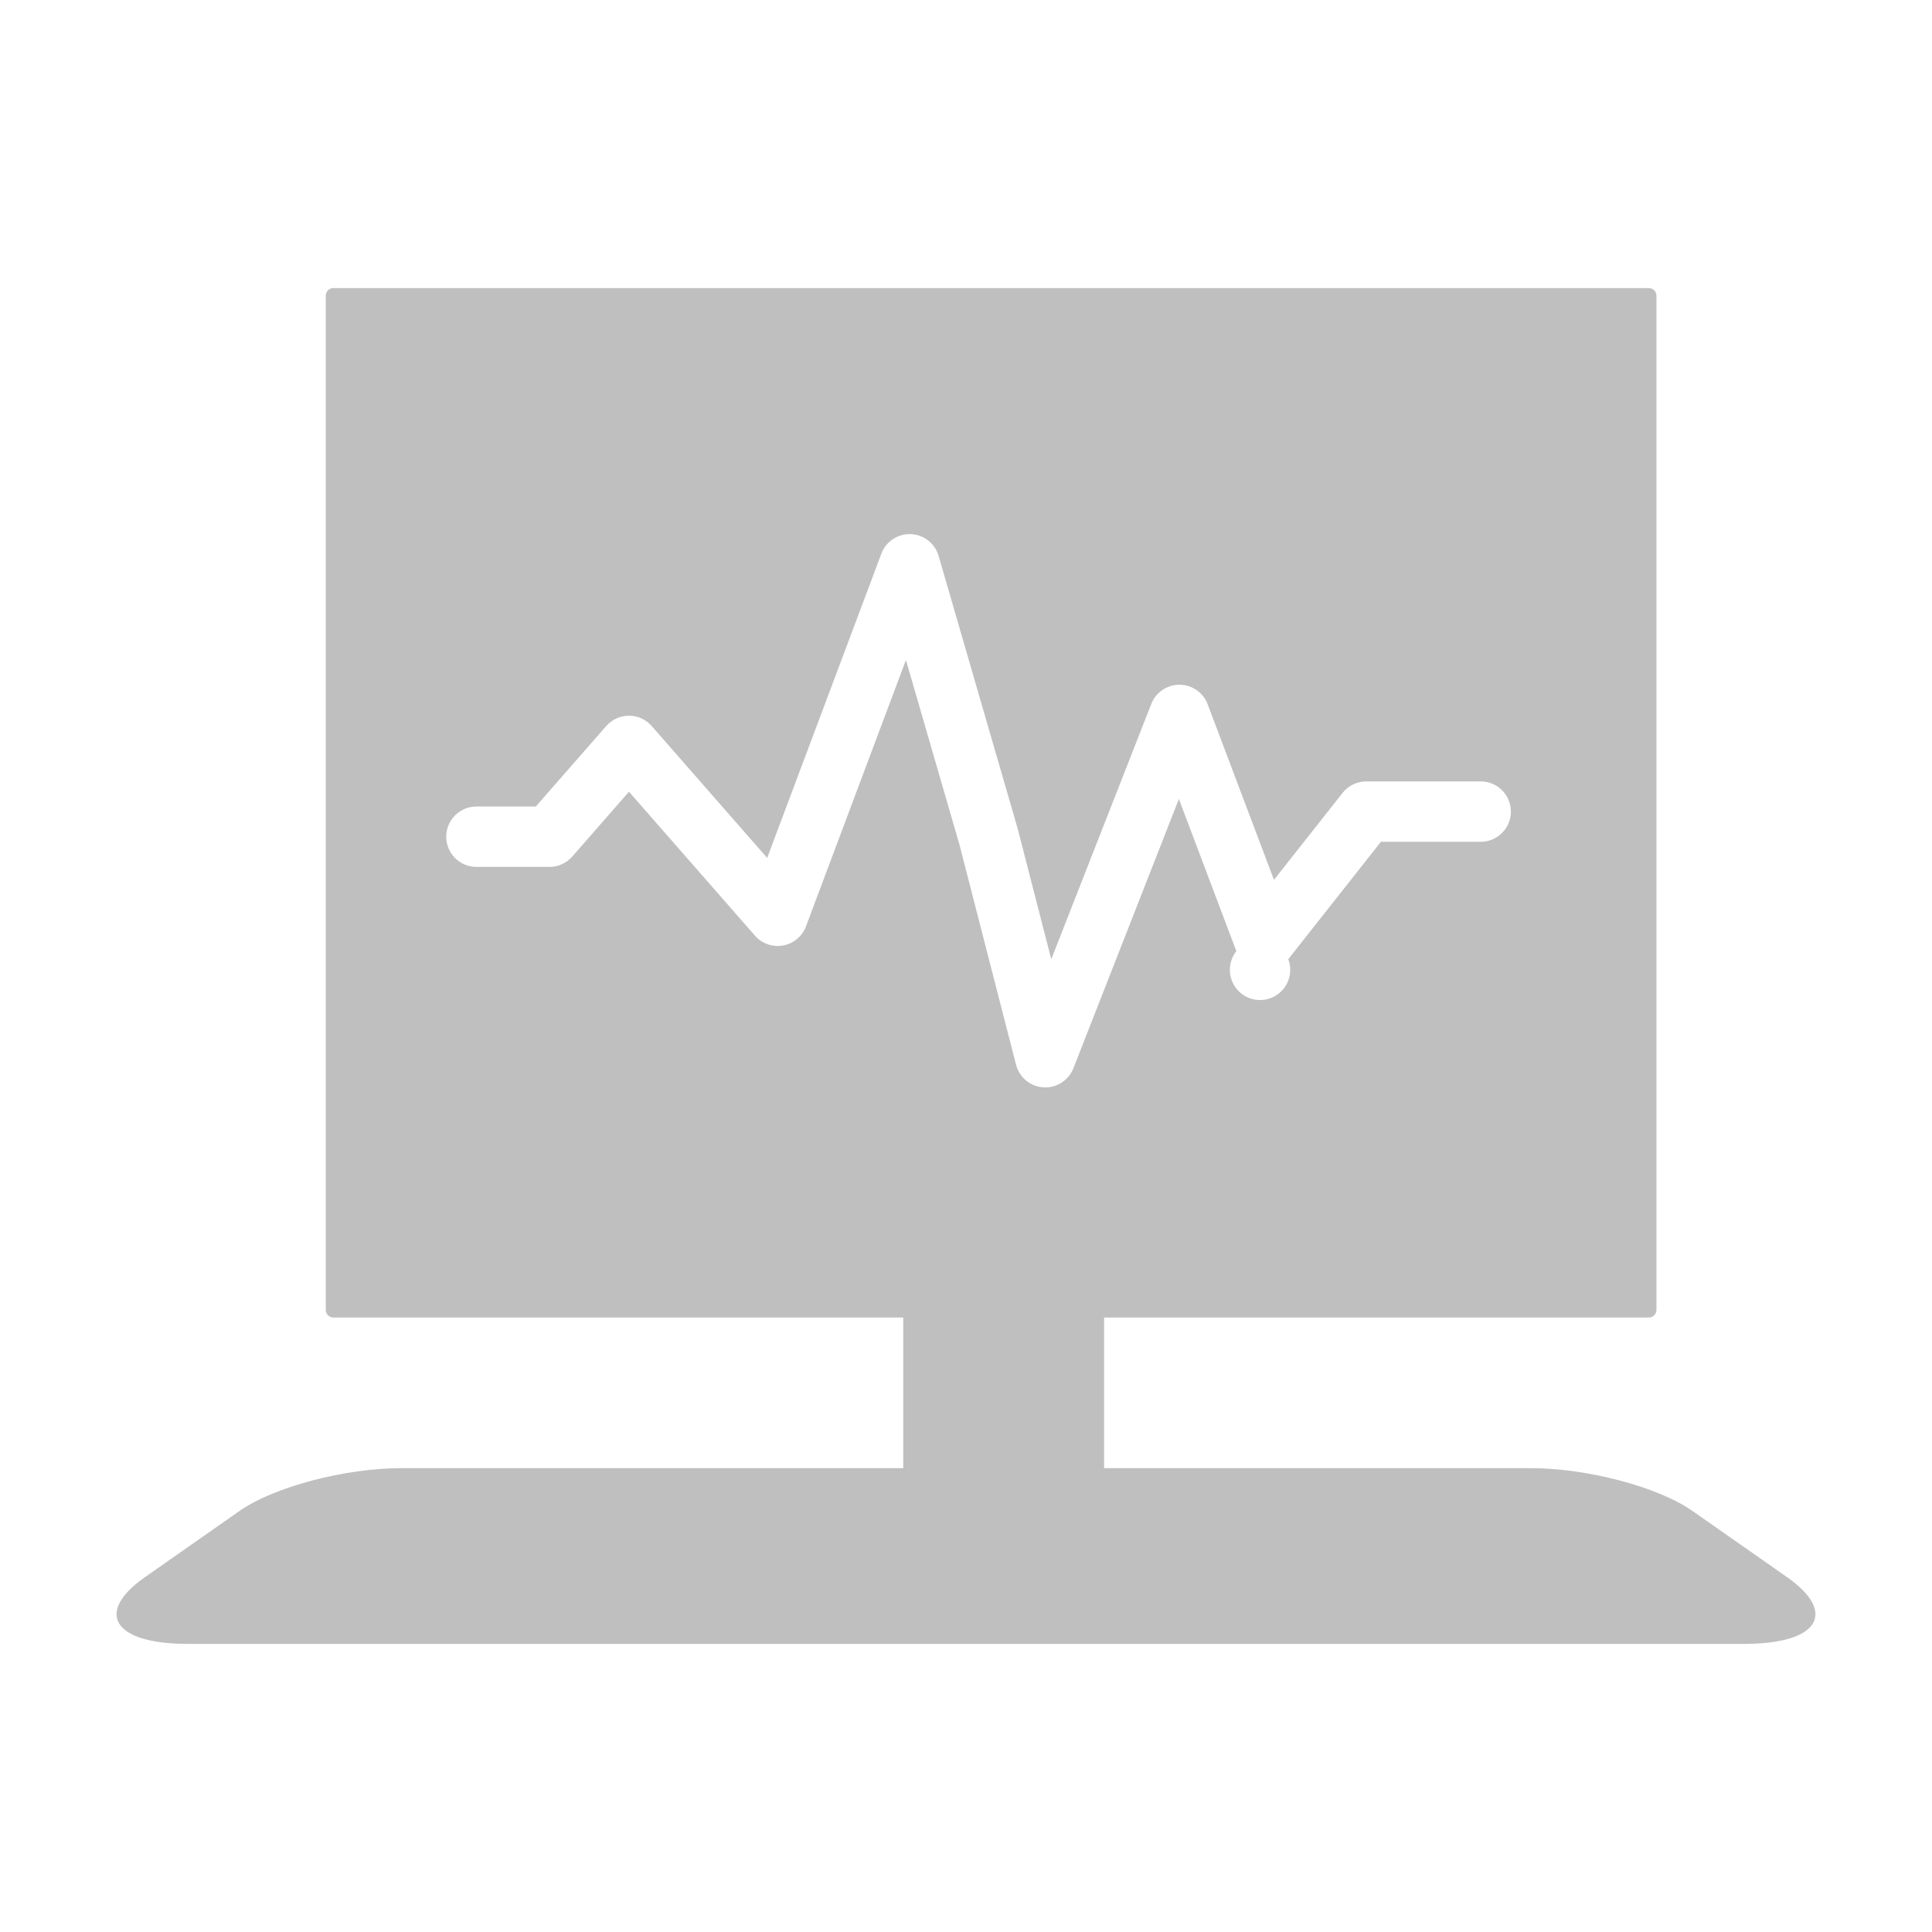
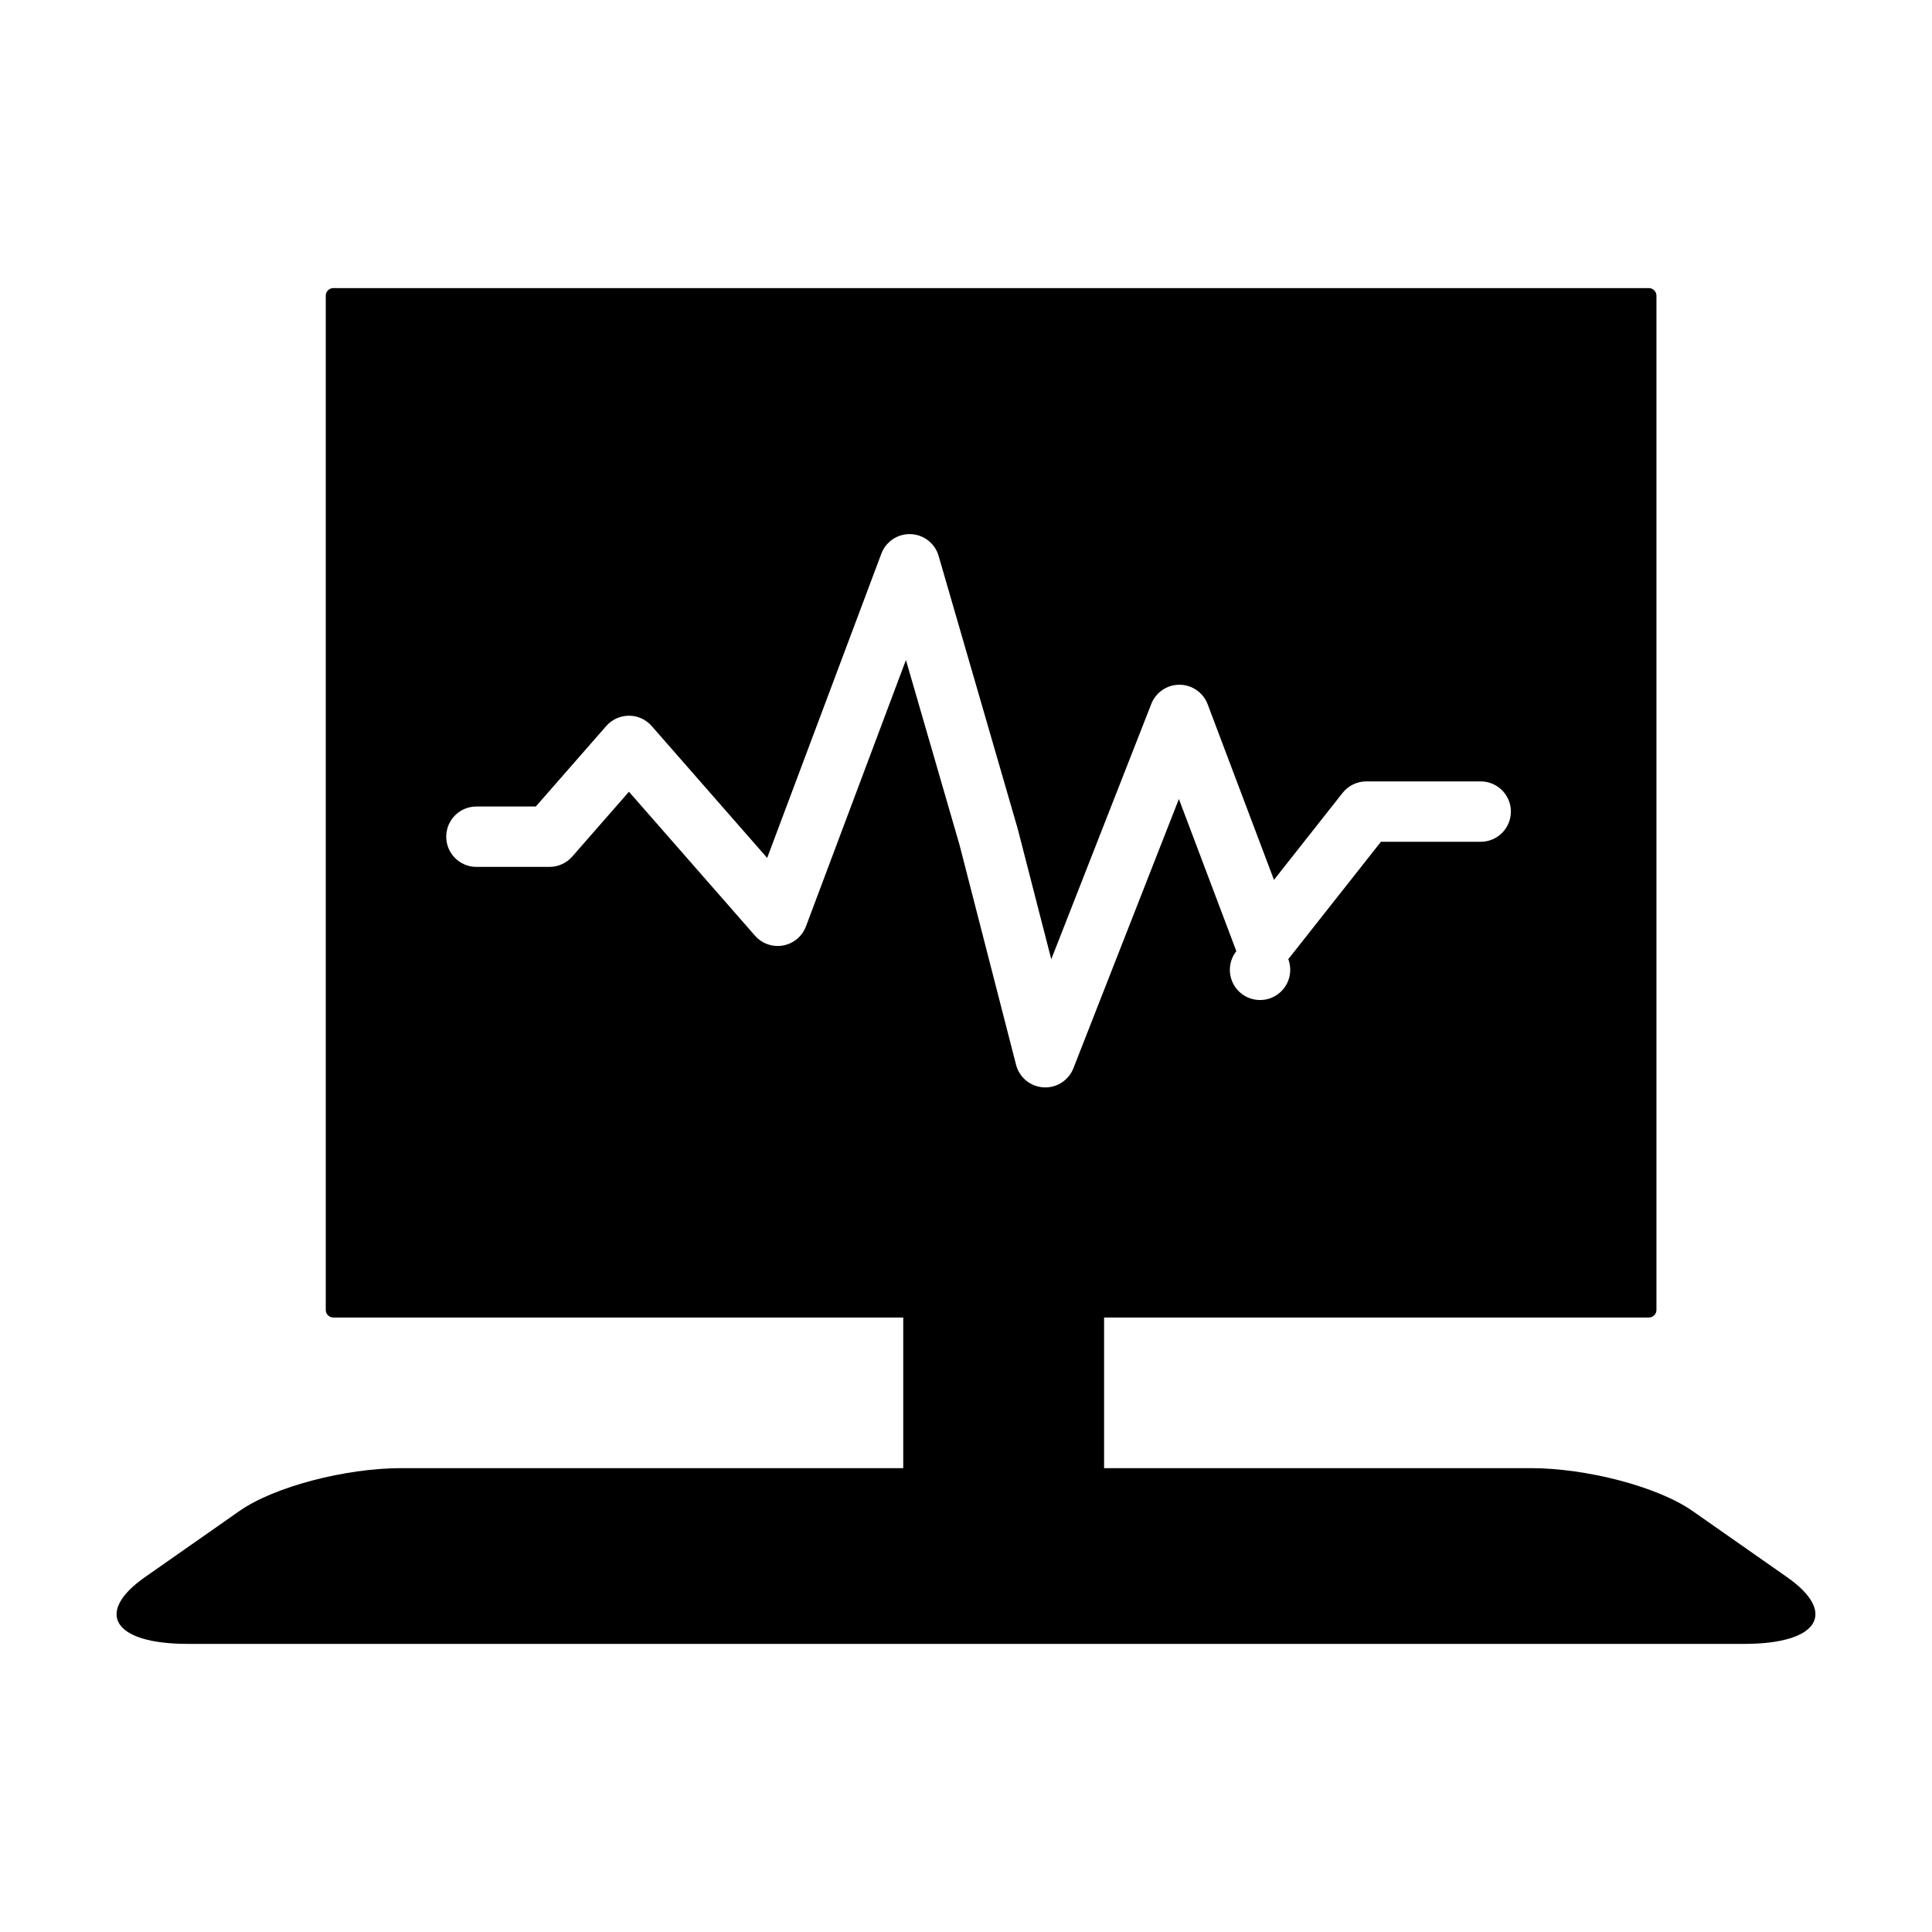
- <svg xmlns="http://www.w3.org/2000/svg" t="1550748302005" class="icon" style="" viewBox="0 0 1024 1024" version="1.1" p-id="8987" width="200" height="200">
+ <svg xmlns="http://www.w3.org/2000/svg" class="icon" viewBox="0 0 1024 1024" width="200" height="200">
  <defs>
-     <style type="text/css">@font-face { font-style: normal; font-family: Arial; src: local("Tsentsiu HG"); }
- @font-face { font-family: Arial; src: local("Tsentsiu HG"); }
- @font-face { font-style: normal; font-family: 宋体; src: local("Tsentsiu HG"); }
- @font-face { font-family: 宋体; src: local("Tsentsiu HG"); }
- </style>
+     <style>@font-face{font-style:normal;font-family:Arial;src:local("Tsentsiu HG")}@font-face{font-family:Arial;src:local("Tsentsiu HG")}@font-face{font-style:normal;font-family:宋体;src:local("Tsentsiu HG")}@font-face{font-family:宋体;src:local("Tsentsiu HG")}</style>
  </defs>
-   <path d="M947.188 835.927l-50.079-35.055c-18.559-12.992-56.418-22.725-85.694-22.725H585.19v-79.844h288.761c2.2 0 4-1.8 4-4V156.702c0-2.2-1.8-4-4-4H176.663c-2.2 0-4 1.8-4 4v537.601c0 2.2 1.8 4 4 4h302.069v79.844H212.585c-29.276 0-67.134 9.734-85.694 22.725l-50.079 35.055c-26.411 18.488-17.538 35.371 22.786 35.371h824.803c40.324 0 49.198-16.883 22.787-35.371zM427.175 491.008a16.001 16.001 0 0 1-27.018 4.917l-66.792-76.29-30.074 34.372a16.002 16.002 0 0 1-12.042 5.464h-38.742c-8.836 0-16-7.164-16-16s7.164-16 16-16h31.481l37.331-42.666a16 16 0 0 1 24.08-0.004l61.215 69.92 60.521-161.261a16 16 0 0 1 30.347 1.168l41.855 144.388c0.045 0.156 0.088 0.313 0.128 0.47l17.727 68.934 53.023-135.33a16.001 16.001 0 0 1 14.896-10.163h0.1a16 16 0 0 1 14.87 10.347l35.146 93.072 36.371-46.095a16 16 0 0 1 12.561-6.089H784.8c8.837 0 16 7.164 16 16s-7.163 16-16 16h-52.885l-49.098 62.224a16 16 0 1 1-27.529-4.259l-30.451-80.64-55.913 142.705a16 16 0 0 1-30.393-1.852l-29.996-116.649-28.371-97.873-52.989 141.19z" p-id="8988" fill="#bfbfbf" />
+   <path d="M947.188 835.927l-50.079-35.055c-18.559-12.992-56.418-22.725-85.694-22.725H585.19v-79.844h288.761c2.2 0 4-1.8 4-4V156.702c0-2.2-1.8-4-4-4H176.663c-2.2 0-4 1.8-4 4v537.601c0 2.2 1.8 4 4 4h302.069v79.844H212.585c-29.276 0-67.134 9.734-85.694 22.725l-50.079 35.055c-26.411 18.488-17.538 35.371 22.786 35.371h824.803c40.324 0 49.198-16.883 22.787-35.371zM427.175 491.008a16.001 16.001 0 0 1-27.018 4.917l-66.792-76.29-30.074 34.372a16.002 16.002 0 0 1-12.042 5.464h-38.742c-8.836 0-16-7.164-16-16s7.164-16 16-16h31.481l37.331-42.666a16 16 0 0 1 24.08-.004l61.215 69.92 60.521-161.261a16 16 0 0 1 30.347 1.168l41.855 144.388c.045.156.088.313.128.47l17.727 68.934 53.023-135.33a16.001 16.001 0 0 1 14.896-10.163h.1a16 16 0 0 1 14.87 10.347l35.146 93.072 36.371-46.095a16 16 0 0 1 12.561-6.089H784.8c8.837 0 16 7.164 16 16s-7.163 16-16 16h-52.885l-49.098 62.224a16 16 0 1 1-27.529-4.259l-30.451-80.64-55.913 142.705a16 16 0 0 1-30.393-1.852l-29.996-116.649-28.371-97.873-52.989 141.19z" />
</svg>
